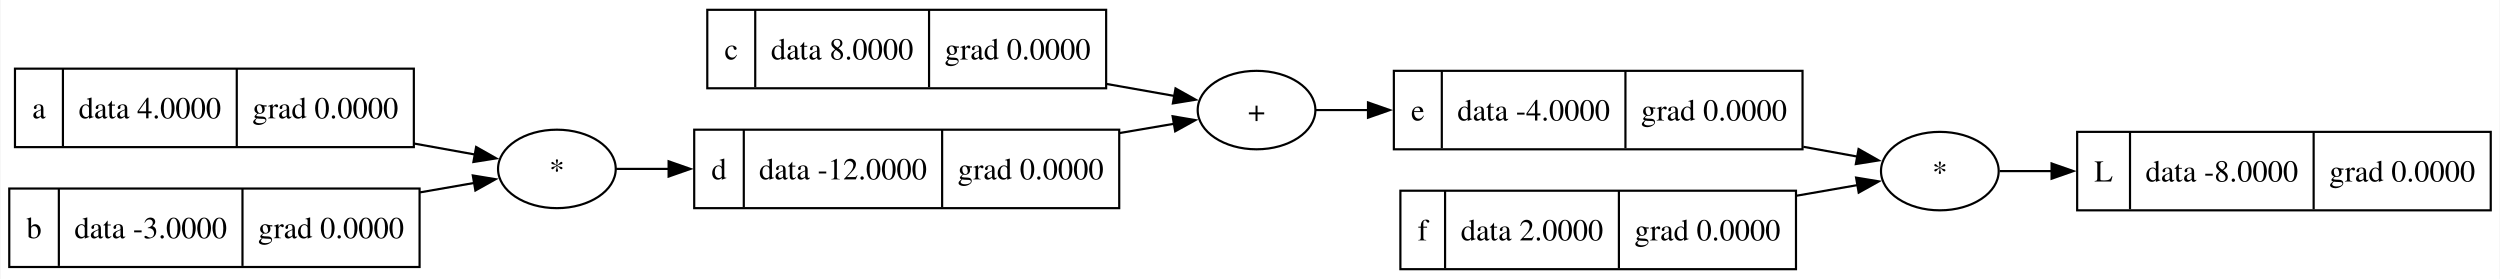
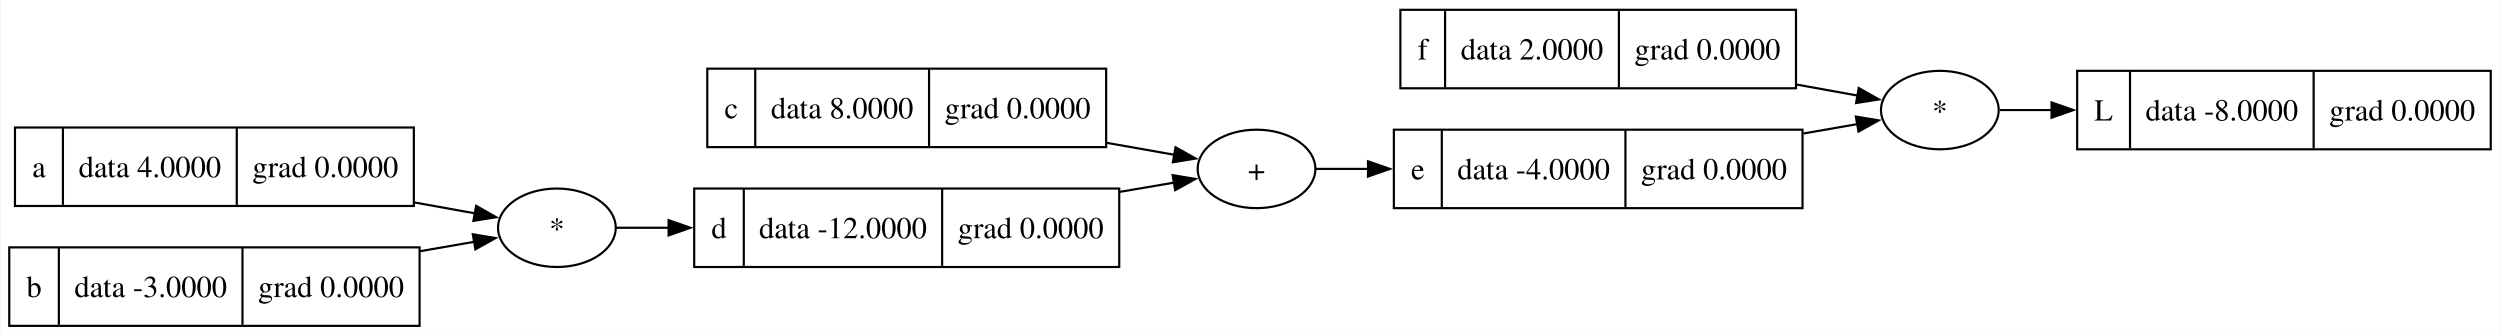
- <svg xmlns="http://www.w3.org/2000/svg" width="1147pt" height="128pt" viewBox="0.00 0.00 1146.50 128.00">
-   <g id="graph0" class="graph" transform="scale(1 1) rotate(0) translate(4 124)">
-     <polygon fill="white" stroke="none" points="-4,4 -4,-124 1142.5,-124 1142.5,4 -4,4" />
+ <svg xmlns="http://www.w3.org/2000/svg" width="1147pt" height="154pt" viewBox="0.00 0.00 1146.50 154.00">
+   <g id="graph0" class="graph" transform="scale(1 1) rotate(0) translate(4 150)">
+     <polygon fill="white" stroke="none" points="-4,4 -4,-150 1142.5,-150 1142.5,4 -4,4" />
    <g id="node1" class="node">
-       <polygon fill="none" stroke="black" points="948.75,-27.5 948.75,-63.5 1138.5,-63.5 1138.5,-27.5 948.75,-27.5" />
-       <text text-anchor="middle" x="960.88" y="-40.7" font-family="Times,serif" font-size="14.00">L</text>
-       <polyline fill="none" stroke="black" points="973,-28 973,-63.5" />
-       <text text-anchor="middle" x="1015.12" y="-40.7" font-family="Times,serif" font-size="14.00">data -8.0000</text>
-       <polyline fill="none" stroke="black" points="1057.25,-28 1057.25,-63.5" />
-       <text text-anchor="middle" x="1097.88" y="-40.7" font-family="Times,serif" font-size="14.00">grad 0.0000</text>
+       <polygon fill="none" stroke="black" points="948.75,-81.5 948.75,-117.5 1138.5,-117.5 1138.5,-81.5 948.75,-81.5" />
+       <text text-anchor="middle" x="960.88" y="-94.7" font-family="Times,serif" font-size="14.00">L</text>
+       <polyline fill="none" stroke="black" points="973,-82 973,-117.5" />
+       <text text-anchor="middle" x="1015.12" y="-94.7" font-family="Times,serif" font-size="14.00">data -8.0000</text>
+       <polyline fill="none" stroke="black" points="1057.25,-82 1057.25,-117.5" />
+       <text text-anchor="middle" x="1097.88" y="-94.7" font-family="Times,serif" font-size="14.00">grad 0.0000</text>
    </g>
    <g id="node2" class="node">
-       <ellipse fill="none" stroke="black" cx="885.75" cy="-45.5" rx="27" ry="18" />
-       <text text-anchor="middle" x="885.75" y="-40.45" font-family="Times,serif" font-size="14.00">*</text>
+       <ellipse fill="none" stroke="black" cx="885.75" cy="-99.5" rx="27" ry="18" />
+       <text text-anchor="middle" x="885.75" y="-94.45" font-family="Times,serif" font-size="14.00">*</text>
    </g>
    <g id="edge1" class="edge">
-       <path fill="none" stroke="black" d="M913.19,-45.5C920.34,-45.5 928.53,-45.5 937.24,-45.5" />
-       <polygon fill="black" stroke="black" points="937.01,-49 947.01,-45.5 937.01,-42 937.01,-49" />
+       <path fill="none" stroke="black" d="M913.19,-99.5C920.34,-99.5 928.53,-99.5 937.24,-99.5" />
+       <polygon fill="black" stroke="black" points="937.01,-103 947.01,-99.5 937.01,-96 937.01,-103" />
    </g>
    <g id="node3" class="node">
-       <polygon fill="none" stroke="black" points="635.25,-55.5 635.25,-91.5 822.75,-91.5 822.75,-55.5 635.25,-55.5" />
-       <text text-anchor="middle" x="646.25" y="-68.7" font-family="Times,serif" font-size="14.00">e</text>
-       <polyline fill="none" stroke="black" points="657.25,-56 657.25,-91.5" />
-       <text text-anchor="middle" x="699.38" y="-68.7" font-family="Times,serif" font-size="14.00">data -4.0000</text>
-       <polyline fill="none" stroke="black" points="741.5,-56 741.5,-91.5" />
-       <text text-anchor="middle" x="782.12" y="-68.7" font-family="Times,serif" font-size="14.00">grad 0.0000</text>
+       <polygon fill="none" stroke="black" points="320.25,-82.5 320.25,-118.5 503.25,-118.5 503.25,-82.5 320.25,-82.5" />
+       <text text-anchor="middle" x="331.25" y="-95.7" font-family="Times,serif" font-size="14.00">c</text>
+       <polyline fill="none" stroke="black" points="342.25,-83 342.25,-118.5" />
+       <text text-anchor="middle" x="382.12" y="-95.7" font-family="Times,serif" font-size="14.00">data 8.0000</text>
+       <polyline fill="none" stroke="black" points="422,-83 422,-118.5" />
+       <text text-anchor="middle" x="462.62" y="-95.7" font-family="Times,serif" font-size="14.00">grad 0.0000</text>
+     </g>
+     <g id="node10" class="node">
+       <ellipse fill="none" stroke="black" cx="572.25" cy="-72.5" rx="27" ry="18" />
+       <text text-anchor="middle" x="572.25" y="-67.45" font-family="Times,serif" font-size="14.00">+</text>
+     </g>
+     <g id="edge5" class="edge">
+       <path fill="none" stroke="black" d="M503.57,-84.46C514.47,-82.53 525.06,-80.66 534.51,-78.99" />
+       <polygon fill="black" stroke="black" points="535.08,-82.44 544.32,-77.26 533.86,-75.55 535.08,-82.44" />
+     </g>
+     <g id="node4" class="node">
+       <polygon fill="none" stroke="black" points="638.25,-109.5 638.25,-145.5 819.75,-145.5 819.75,-109.5 638.25,-109.5" />
+       <text text-anchor="middle" x="648.5" y="-122.7" font-family="Times,serif" font-size="14.00">f</text>
+       <polyline fill="none" stroke="black" points="658.75,-110 658.75,-145.5" />
+       <text text-anchor="middle" x="698.62" y="-122.7" font-family="Times,serif" font-size="14.00">data 2.0000</text>
+       <polyline fill="none" stroke="black" points="738.5,-110 738.5,-145.5" />
+       <text text-anchor="middle" x="779.12" y="-122.7" font-family="Times,serif" font-size="14.00">grad 0.0000</text>
    </g>
    <g id="edge4" class="edge">
-       <path fill="none" stroke="black" d="M823.14,-56.65C831.9,-55.06 840.38,-53.53 848.09,-52.13" />
-       <polygon fill="black" stroke="black" points="848.46,-55.62 857.68,-50.4 847.21,-48.73 848.46,-55.62" />
+       <path fill="none" stroke="black" d="M820.02,-111.21C829.89,-109.43 839.48,-107.69 848.13,-106.13" />
+       <polygon fill="black" stroke="black" points="848.55,-109.61 857.77,-104.38 847.31,-102.72 848.55,-109.61" />
    </g>
-     <g id="node4" class="node">
-       <ellipse fill="none" stroke="black" cx="572.25" cy="-73.5" rx="27" ry="18" />
-       <text text-anchor="middle" x="572.25" y="-68.45" font-family="Times,serif" font-size="14.00">+</text>
+     <g id="node5" class="node">
+       <polygon fill="none" stroke="black" points="2.62,-55.5 2.62,-91.5 185.62,-91.5 185.62,-55.5 2.62,-55.5" />
+       <text text-anchor="middle" x="13.62" y="-68.7" font-family="Times,serif" font-size="14.00">a</text>
+       <polyline fill="none" stroke="black" points="24.62,-56 24.62,-91.5" />
+       <text text-anchor="middle" x="64.5" y="-68.7" font-family="Times,serif" font-size="14.00">data 4.0000</text>
+       <polyline fill="none" stroke="black" points="104.38,-56 104.38,-91.5" />
+       <text text-anchor="middle" x="145" y="-68.7" font-family="Times,serif" font-size="14.00">grad 0.0000</text>
+     </g>
+     <g id="node7" class="node">
+       <ellipse fill="none" stroke="black" cx="251.25" cy="-45.5" rx="27" ry="18" />
+       <text text-anchor="middle" x="251.25" y="-40.45" font-family="Times,serif" font-size="14.00">*</text>
+     </g>
+     <g id="edge8" class="edge">
+       <path fill="none" stroke="black" d="M185.81,-57.13C195.66,-55.35 205.21,-53.63 213.82,-52.08" />
+       <polygon fill="black" stroke="black" points="214.19,-55.57 223.41,-50.34 212.95,-48.68 214.19,-55.57" />
+     </g>
+     <g id="node6" class="node">
+       <polygon fill="none" stroke="black" points="314.25,-27.5 314.25,-63.5 509.25,-63.5 509.25,-27.5 314.25,-27.5" />
+       <text text-anchor="middle" x="325.62" y="-40.7" font-family="Times,serif" font-size="14.00">d</text>
+       <polyline fill="none" stroke="black" points="337,-28 337,-63.5" />
+       <text text-anchor="middle" x="382.5" y="-40.7" font-family="Times,serif" font-size="14.00">data -12.0000</text>
+       <polyline fill="none" stroke="black" points="428,-28 428,-63.5" />
+       <text text-anchor="middle" x="468.62" y="-40.7" font-family="Times,serif" font-size="14.00">grad 0.0000</text>
+     </g>
+     <g id="edge7" class="edge">
+       <path fill="none" stroke="black" d="M509.52,-61.98C518.33,-63.49 526.85,-64.94 534.59,-66.25" />
+       <polygon fill="black" stroke="black" points="533.74,-69.66 544.19,-67.89 534.92,-62.76 533.74,-69.66" />
    </g>
    <g id="edge2" class="edge">
-       <path fill="none" stroke="black" d="M599.5,-73.5C606.66,-73.5 614.87,-73.5 623.6,-73.5" />
-       <polygon fill="black" stroke="black" points="623.39,-77 633.39,-73.5 623.39,-70 623.39,-77" />
+       <path fill="none" stroke="black" d="M278.42,-45.5C285.59,-45.5 293.84,-45.5 302.63,-45.5" />
+       <polygon fill="black" stroke="black" points="302.51,-49 312.51,-45.5 302.51,-42 302.51,-49" />
    </g>
-     <g id="node5" class="node">
-       <polygon fill="none" stroke="black" points="320.25,-83.5 320.25,-119.5 503.25,-119.5 503.25,-83.5 320.25,-83.5" />
-       <text text-anchor="middle" x="331.25" y="-96.7" font-family="Times,serif" font-size="14.00">c</text>
-       <polyline fill="none" stroke="black" points="342.25,-84 342.25,-119.5" />
-       <text text-anchor="middle" x="382.12" y="-96.7" font-family="Times,serif" font-size="14.00">data 8.0000</text>
-       <polyline fill="none" stroke="black" points="422,-84 422,-119.5" />
-       <text text-anchor="middle" x="462.62" y="-96.7" font-family="Times,serif" font-size="14.00">grad 0.0000</text>
+     <g id="node8" class="node">
+       <polygon fill="none" stroke="black" points="0,-0.5 0,-36.5 188.25,-36.5 188.25,-0.5 0,-0.5" />
+       <text text-anchor="middle" x="11.38" y="-13.7" font-family="Times,serif" font-size="14.00">b</text>
+       <polyline fill="none" stroke="black" points="22.75,-1 22.75,-36.5" />
+       <text text-anchor="middle" x="64.88" y="-13.7" font-family="Times,serif" font-size="14.00">data -3.0000</text>
+       <polyline fill="none" stroke="black" points="107,-1 107,-36.5" />
+       <text text-anchor="middle" x="147.62" y="-13.7" font-family="Times,serif" font-size="14.00">grad 0.0000</text>
+     </g>
+     <g id="edge9" class="edge">
+       <path fill="none" stroke="black" d="M188.49,-34.75C197.27,-36.28 205.77,-37.76 213.51,-39.1" />
+       <polygon fill="black" stroke="black" points="212.66,-42.51 223.11,-40.78 213.86,-35.61 212.66,-42.51" />
+     </g>
+     <g id="node9" class="node">
+       <polygon fill="none" stroke="black" points="635.25,-54.5 635.25,-90.5 822.75,-90.5 822.75,-54.5 635.25,-54.5" />
+       <text text-anchor="middle" x="646.25" y="-67.7" font-family="Times,serif" font-size="14.00">e</text>
+       <polyline fill="none" stroke="black" points="657.25,-55 657.25,-90.5" />
+       <text text-anchor="middle" x="699.38" y="-67.7" font-family="Times,serif" font-size="14.00">data -4.0000</text>
+       <polyline fill="none" stroke="black" points="741.5,-55 741.5,-90.5" />
+       <text text-anchor="middle" x="782.12" y="-67.7" font-family="Times,serif" font-size="14.00">grad 0.0000</text>
    </g>
    <g id="edge6" class="edge">
-       <path fill="none" stroke="black" d="M503.57,-85.46C514.47,-83.53 525.06,-81.66 534.51,-79.99" />
-       <polygon fill="black" stroke="black" points="535.08,-83.44 544.32,-78.26 533.86,-76.55 535.08,-83.44" />
-     </g>
-     <g id="node6" class="node">
-       <polygon fill="none" stroke="black" points="2.62,-56.5 2.62,-92.5 185.62,-92.5 185.62,-56.5 2.62,-56.5" />
-       <text text-anchor="middle" x="13.62" y="-69.7" font-family="Times,serif" font-size="14.00">a</text>
-       <polyline fill="none" stroke="black" points="24.62,-57 24.62,-92.5" />
-       <text text-anchor="middle" x="64.5" y="-69.7" font-family="Times,serif" font-size="14.00">data 4.0000</text>
-       <polyline fill="none" stroke="black" points="104.38,-57 104.38,-92.5" />
-       <text text-anchor="middle" x="145" y="-69.7" font-family="Times,serif" font-size="14.00">grad 0.0000</text>
-     </g>
-     <g id="node10" class="node">
-       <ellipse fill="none" stroke="black" cx="251.25" cy="-46.5" rx="27" ry="18" />
-       <text text-anchor="middle" x="251.25" y="-41.45" font-family="Times,serif" font-size="14.00">*</text>
-     </g>
-     <g id="edge7" class="edge">
-       <path fill="none" stroke="black" d="M185.81,-58.13C195.66,-56.35 205.21,-54.63 213.82,-53.08" />
-       <polygon fill="black" stroke="black" points="214.19,-56.57 223.41,-51.34 212.95,-49.68 214.19,-56.57" />
-     </g>
-     <g id="node7" class="node">
-       <polygon fill="none" stroke="black" points="638.25,-0.5 638.25,-36.5 819.75,-36.5 819.75,-0.5 638.25,-0.5" />
-       <text text-anchor="middle" x="648.5" y="-13.7" font-family="Times,serif" font-size="14.00">f</text>
-       <polyline fill="none" stroke="black" points="658.75,-1 658.75,-36.5" />
-       <text text-anchor="middle" x="698.62" y="-13.7" font-family="Times,serif" font-size="14.00">data 2.0000</text>
-       <polyline fill="none" stroke="black" points="738.5,-1 738.5,-36.5" />
-       <text text-anchor="middle" x="779.12" y="-13.7" font-family="Times,serif" font-size="14.00">grad 0.0000</text>
-     </g>
-     <g id="edge9" class="edge">
-       <path fill="none" stroke="black" d="M820.02,-34.21C829.89,-35.93 839.48,-37.6 848.13,-39.11" />
-       <polygon fill="black" stroke="black" points="847.32,-42.52 857.77,-40.79 848.52,-35.63 847.32,-42.52" />
-     </g>
-     <g id="node8" class="node">
-       <polygon fill="none" stroke="black" points="0,-1.5 0,-37.5 188.25,-37.5 188.25,-1.5 0,-1.5" />
-       <text text-anchor="middle" x="11.38" y="-14.7" font-family="Times,serif" font-size="14.00">b</text>
-       <polyline fill="none" stroke="black" points="22.75,-2 22.75,-37.5" />
-       <text text-anchor="middle" x="64.88" y="-14.7" font-family="Times,serif" font-size="14.00">data -3.0000</text>
-       <polyline fill="none" stroke="black" points="107,-2 107,-37.5" />
-       <text text-anchor="middle" x="147.62" y="-14.7" font-family="Times,serif" font-size="14.00">grad 0.0000</text>
-     </g>
-     <g id="edge5" class="edge">
-       <path fill="none" stroke="black" d="M188.49,-35.75C197.27,-37.28 205.77,-38.76 213.51,-40.1" />
-       <polygon fill="black" stroke="black" points="212.66,-43.51 223.11,-41.78 213.86,-36.61 212.66,-43.51" />
-     </g>
-     <g id="node9" class="node">
-       <polygon fill="none" stroke="black" points="314.25,-28.5 314.25,-64.5 509.25,-64.5 509.25,-28.5 314.25,-28.5" />
-       <text text-anchor="middle" x="325.62" y="-41.7" font-family="Times,serif" font-size="14.00">d</text>
-       <polyline fill="none" stroke="black" points="337,-29 337,-64.5" />
-       <text text-anchor="middle" x="382.5" y="-41.7" font-family="Times,serif" font-size="14.00">data -12.0000</text>
-       <polyline fill="none" stroke="black" points="428,-29 428,-64.5" />
-       <text text-anchor="middle" x="468.62" y="-41.7" font-family="Times,serif" font-size="14.00">grad 0.0000</text>
-     </g>
-     <g id="edge8" class="edge">
-       <path fill="none" stroke="black" d="M509.52,-62.98C518.33,-64.49 526.85,-65.94 534.59,-67.25" />
-       <polygon fill="black" stroke="black" points="533.74,-70.66 544.19,-68.89 534.92,-63.76 533.74,-70.66" />
+       <path fill="none" stroke="black" d="M823.14,-88.75C831.9,-90.28 840.38,-91.76 848.09,-93.1" />
+       <polygon fill="black" stroke="black" points="847.22,-96.51 857.68,-94.78 848.43,-89.61 847.22,-96.51" />
    </g>
    <g id="edge3" class="edge">
-       <path fill="none" stroke="black" d="M278.42,-46.5C285.59,-46.5 293.84,-46.5 302.63,-46.5" />
-       <polygon fill="black" stroke="black" points="302.51,-50 312.51,-46.5 302.51,-43 302.51,-50" />
+       <path fill="none" stroke="black" d="M599.5,-72.5C606.66,-72.5 614.87,-72.5 623.6,-72.5" />
+       <polygon fill="black" stroke="black" points="623.39,-76 633.39,-72.5 623.39,-69 623.39,-76" />
    </g>
  </g>
</svg>
